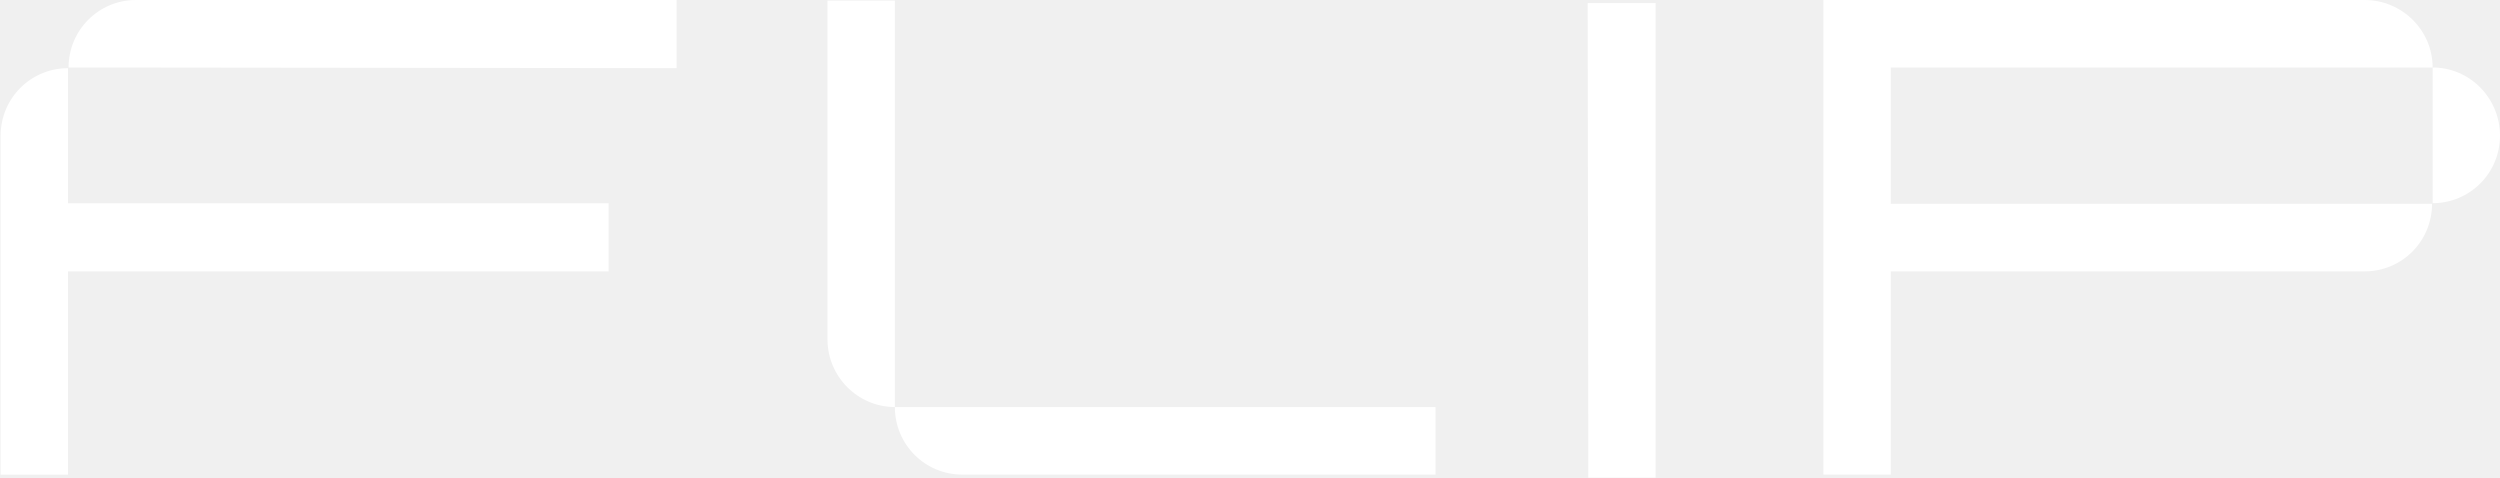
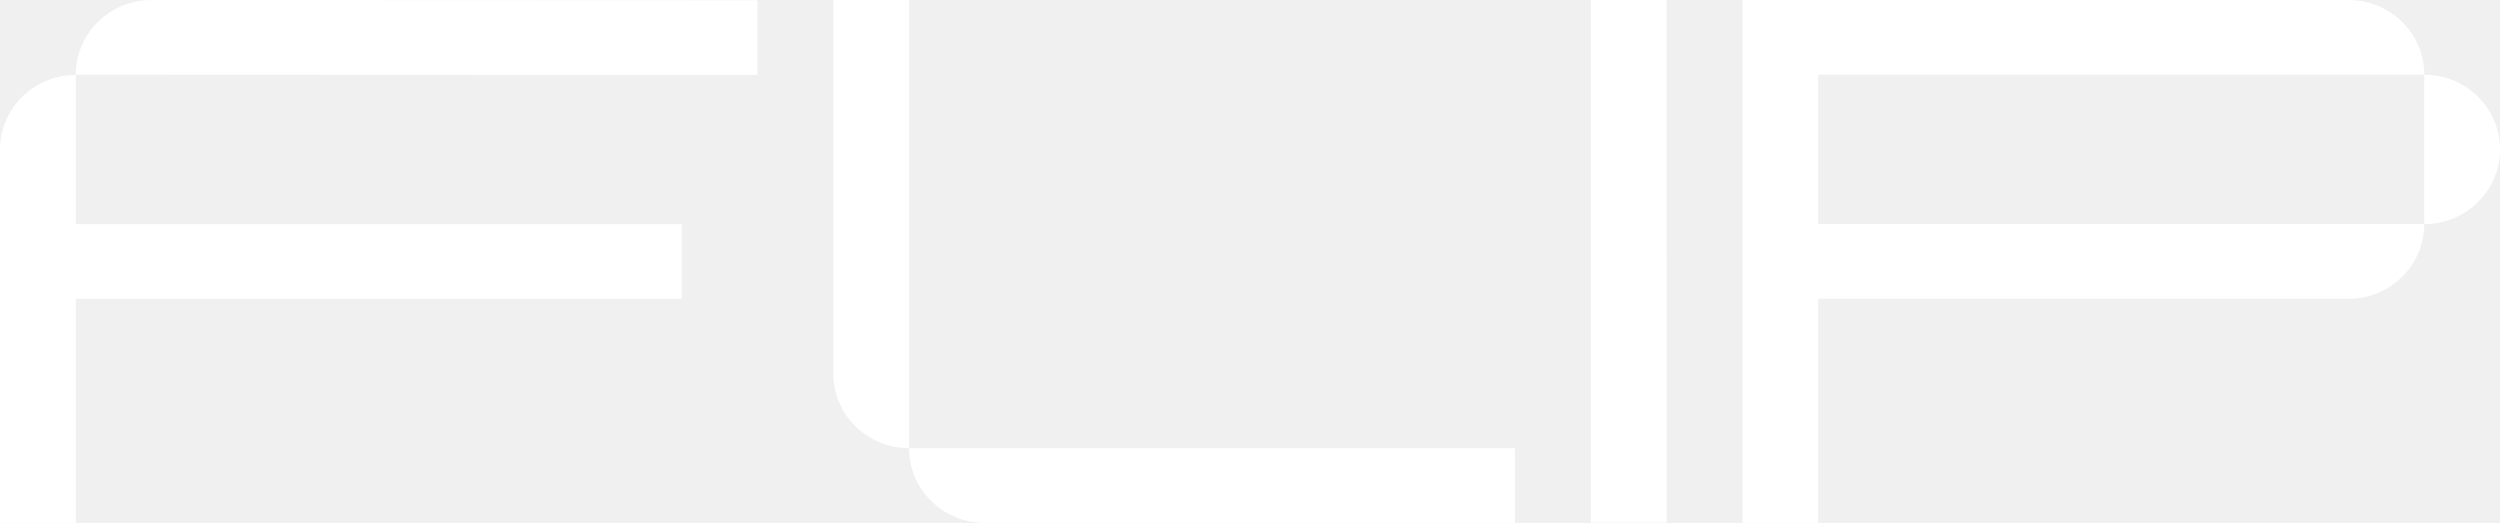
- <svg xmlns="http://www.w3.org/2000/svg" width="335" height="64" viewBox="0 0 335 64" fill="none">
-   <path d="M90.661 9.131L90.661 0L18.213 -3.16679e-06C13.217 -3.38519e-06 9.188 4.04 9.188 9.05L18.213 9.05L90.661 9.131Z" fill="white" />
-   <path d="M9.108 36.37L81.556 36.37L81.556 27.238L9.108 27.238L9.108 9.137C4.112 9.137 0.082 13.178 0.082 18.188L0.082 63.602L9.108 63.602L9.108 36.37Z" fill="white" />
-   <path d="M212.83 64.006L221.855 64.006L221.855 60.45L221.855 0.41L212.749 0.41L212.83 60.45L212.83 64.006Z" fill="white" />
-   <path d="M119.91 54.543L119.91 45.493L119.91 0.079L110.884 0.079L110.884 45.493C110.884 50.422 114.914 54.543 119.91 54.543Z" fill="white" />
-   <path d="M119.912 54.545C119.912 59.556 123.941 63.596 128.937 63.596L192.359 63.596L192.359 54.545L128.937 54.545L119.912 54.545Z" fill="white" />
-   <path d="M325.974 9.044L325.974 27.226C330.971 27.226 335 23.186 335 18.176C335 13.166 330.971 9.044 325.974 9.044Z" fill="white" />
-   <path d="M253.445 9.05L325.974 9.051C325.974 4.04 321.864 -1.79651e-07 316.867 -3.9805e-07L244.339 -3.56836e-06L244.339 63.596L253.365 63.596L253.365 36.364L316.867 36.364C321.864 36.364 325.893 32.323 325.893 27.313L253.365 27.313L253.365 9.05L253.445 9.05Z" fill="white" />
+ <svg xmlns="http://www.w3.org/2000/svg" width="306" height="64" viewBox="0 0 306 64" fill="none">
+   <g clip-path="url(#clip0)">
+     <path fill-rule="evenodd" clip-rule="evenodd" d="M92.716 9.175V0.032L18.547 0C13.428 0 9.276 4.094 9.276 9.142H18.547L92.716 9.175ZM9.276 36.573H83.445V27.431H9.276V9.175H9.272C4.152 9.175 0 13.269 0 18.317V64H9.276V36.573ZM204 63.968H194.724V60.453L194.716 0H203.992L204 60.453V63.968ZM111.264 54.858H111.268V45.715V0H101.996V45.715C101.992 50.763 106.144 54.858 111.264 54.858ZM120.539 64C115.42 64 111.268 59.91 111.268 54.858H120.539H185.437V64H120.539ZM296.728 9.142V27.431C301.847 27.431 306 23.337 306 18.289C306 13.237 301.847 9.142 296.728 9.142ZM296.728 9.142H222.547V27.427H296.728C296.728 32.475 292.576 36.569 287.456 36.569H222.547V64H213.275V0H287.456C292.576 0 296.728 4.094 296.728 9.142Z" fill="white" />
+   </g>
+   <defs>
+     <clipPath id="clip0">
+       <rect width="64" height="306" fill="white" transform="translate(306) rotate(90)" />
+     </clipPath>
+   </defs>
</svg>
